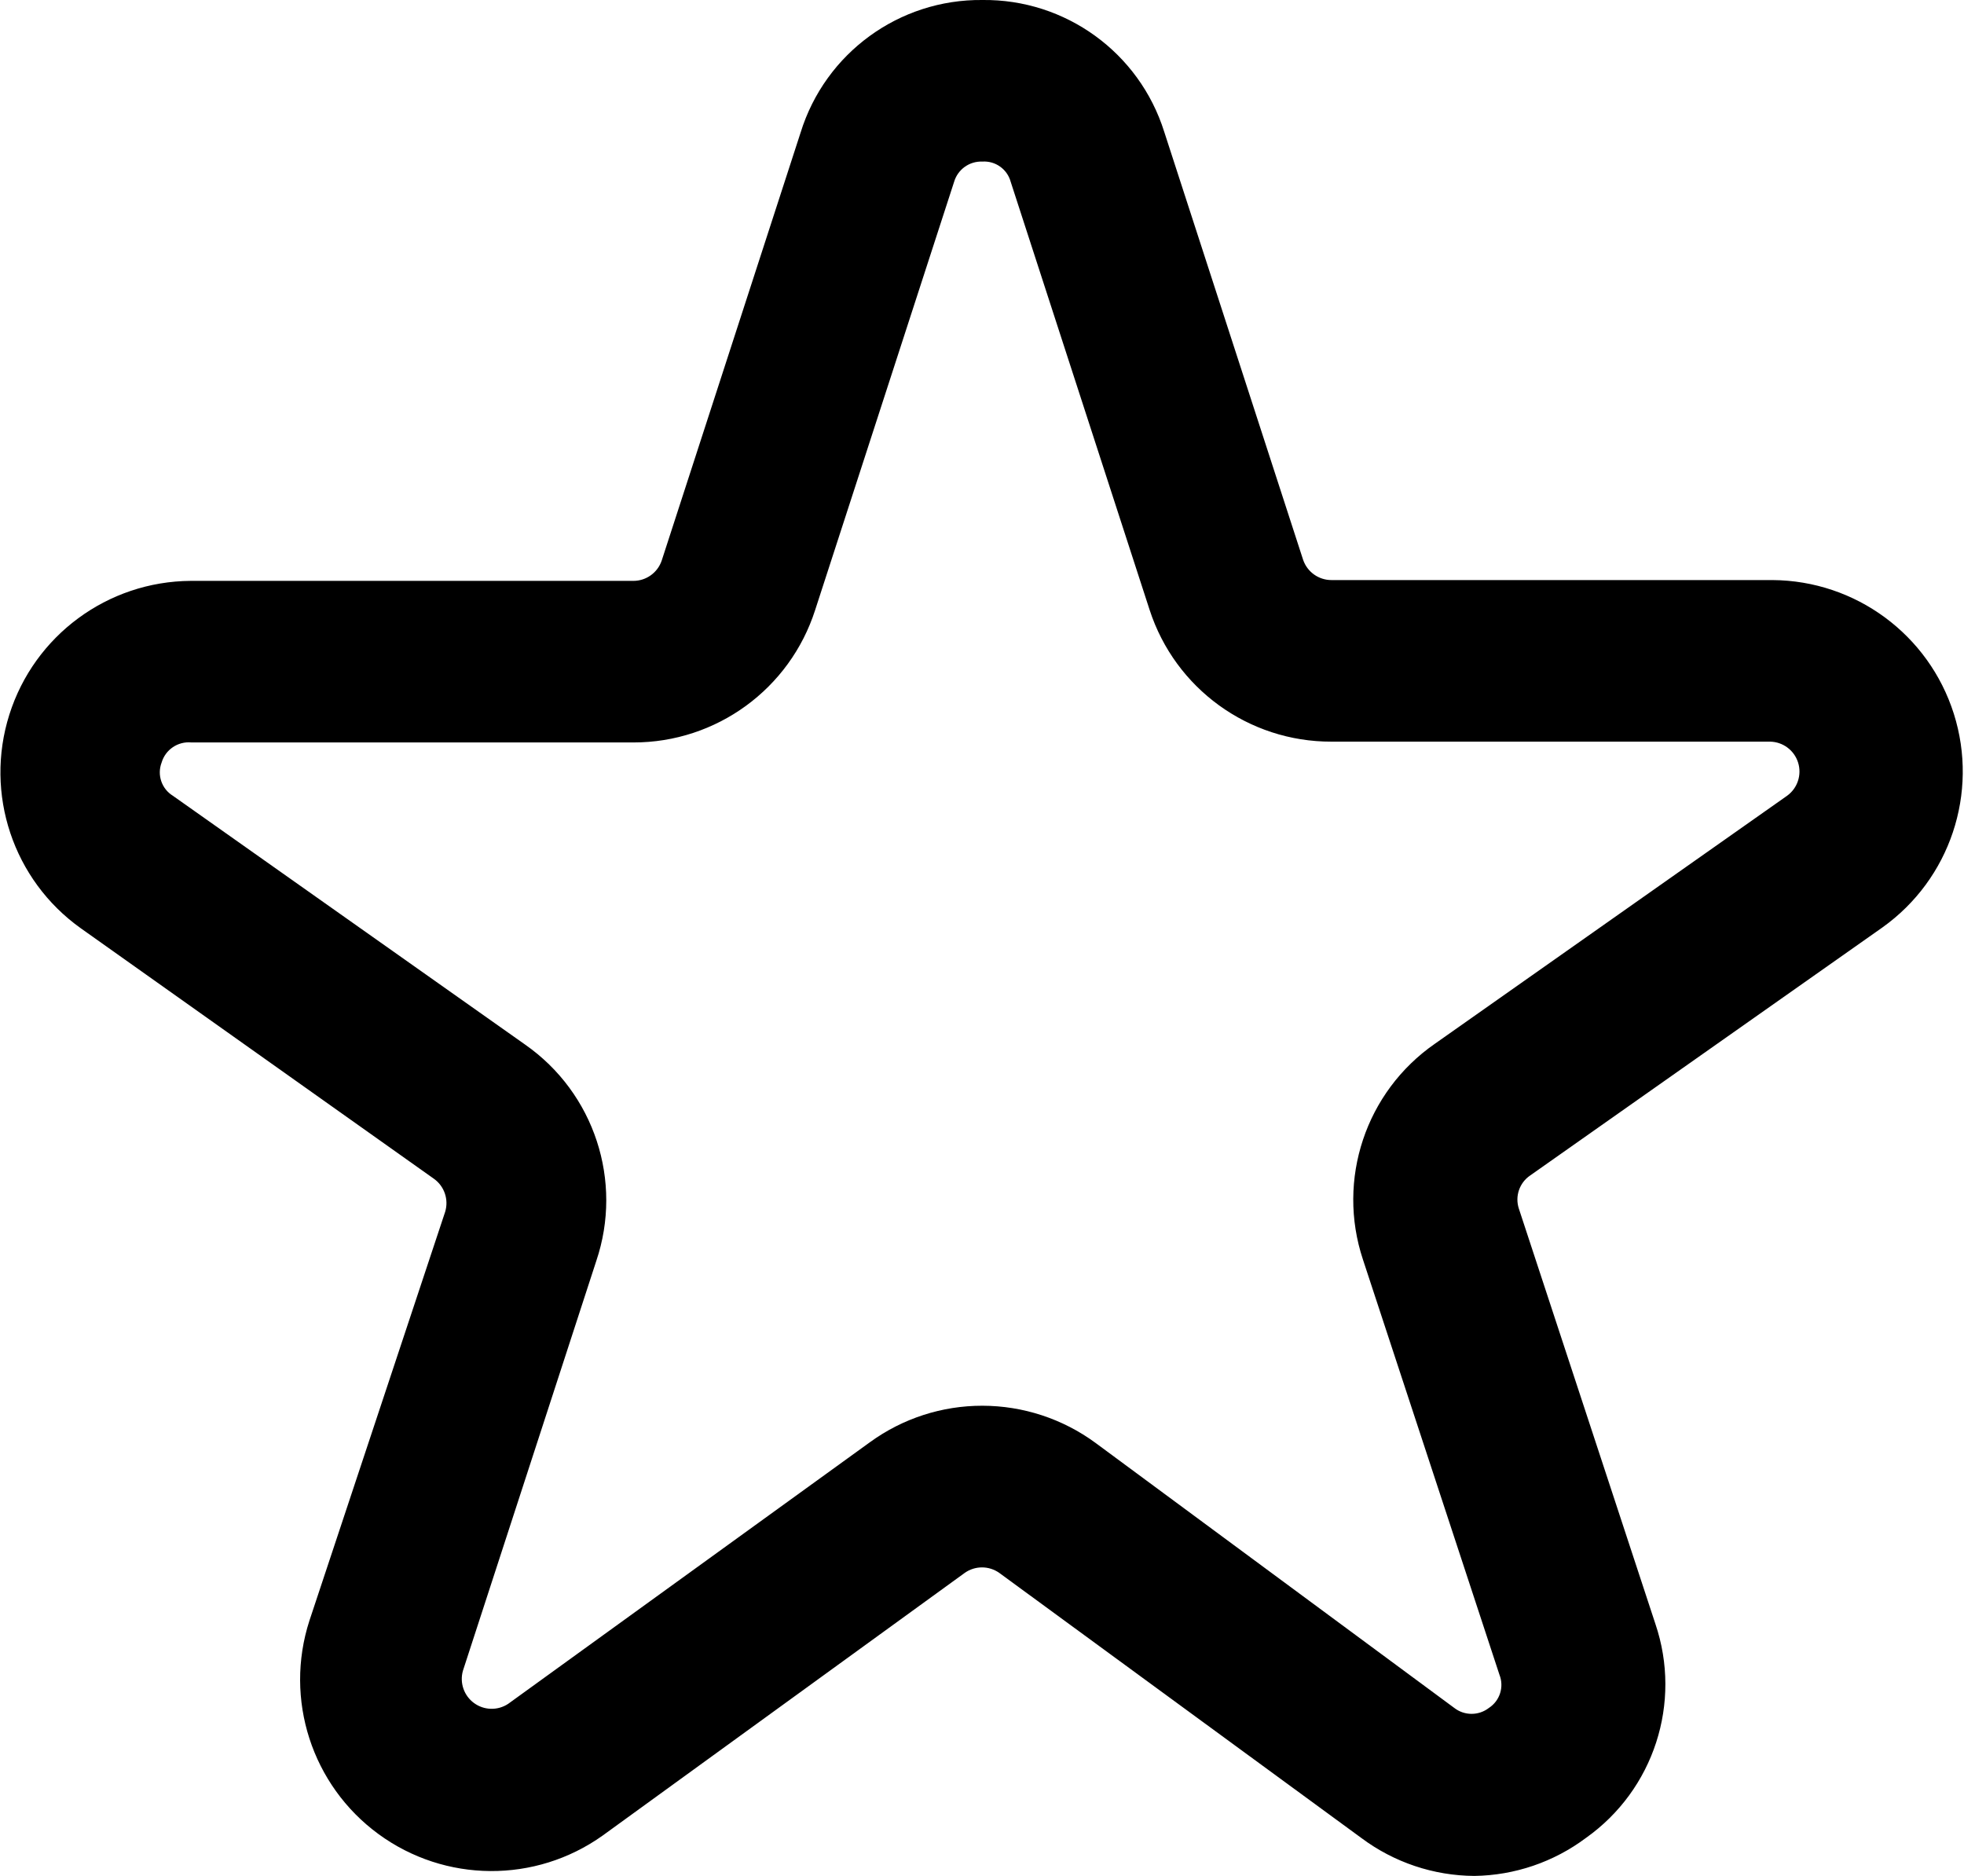
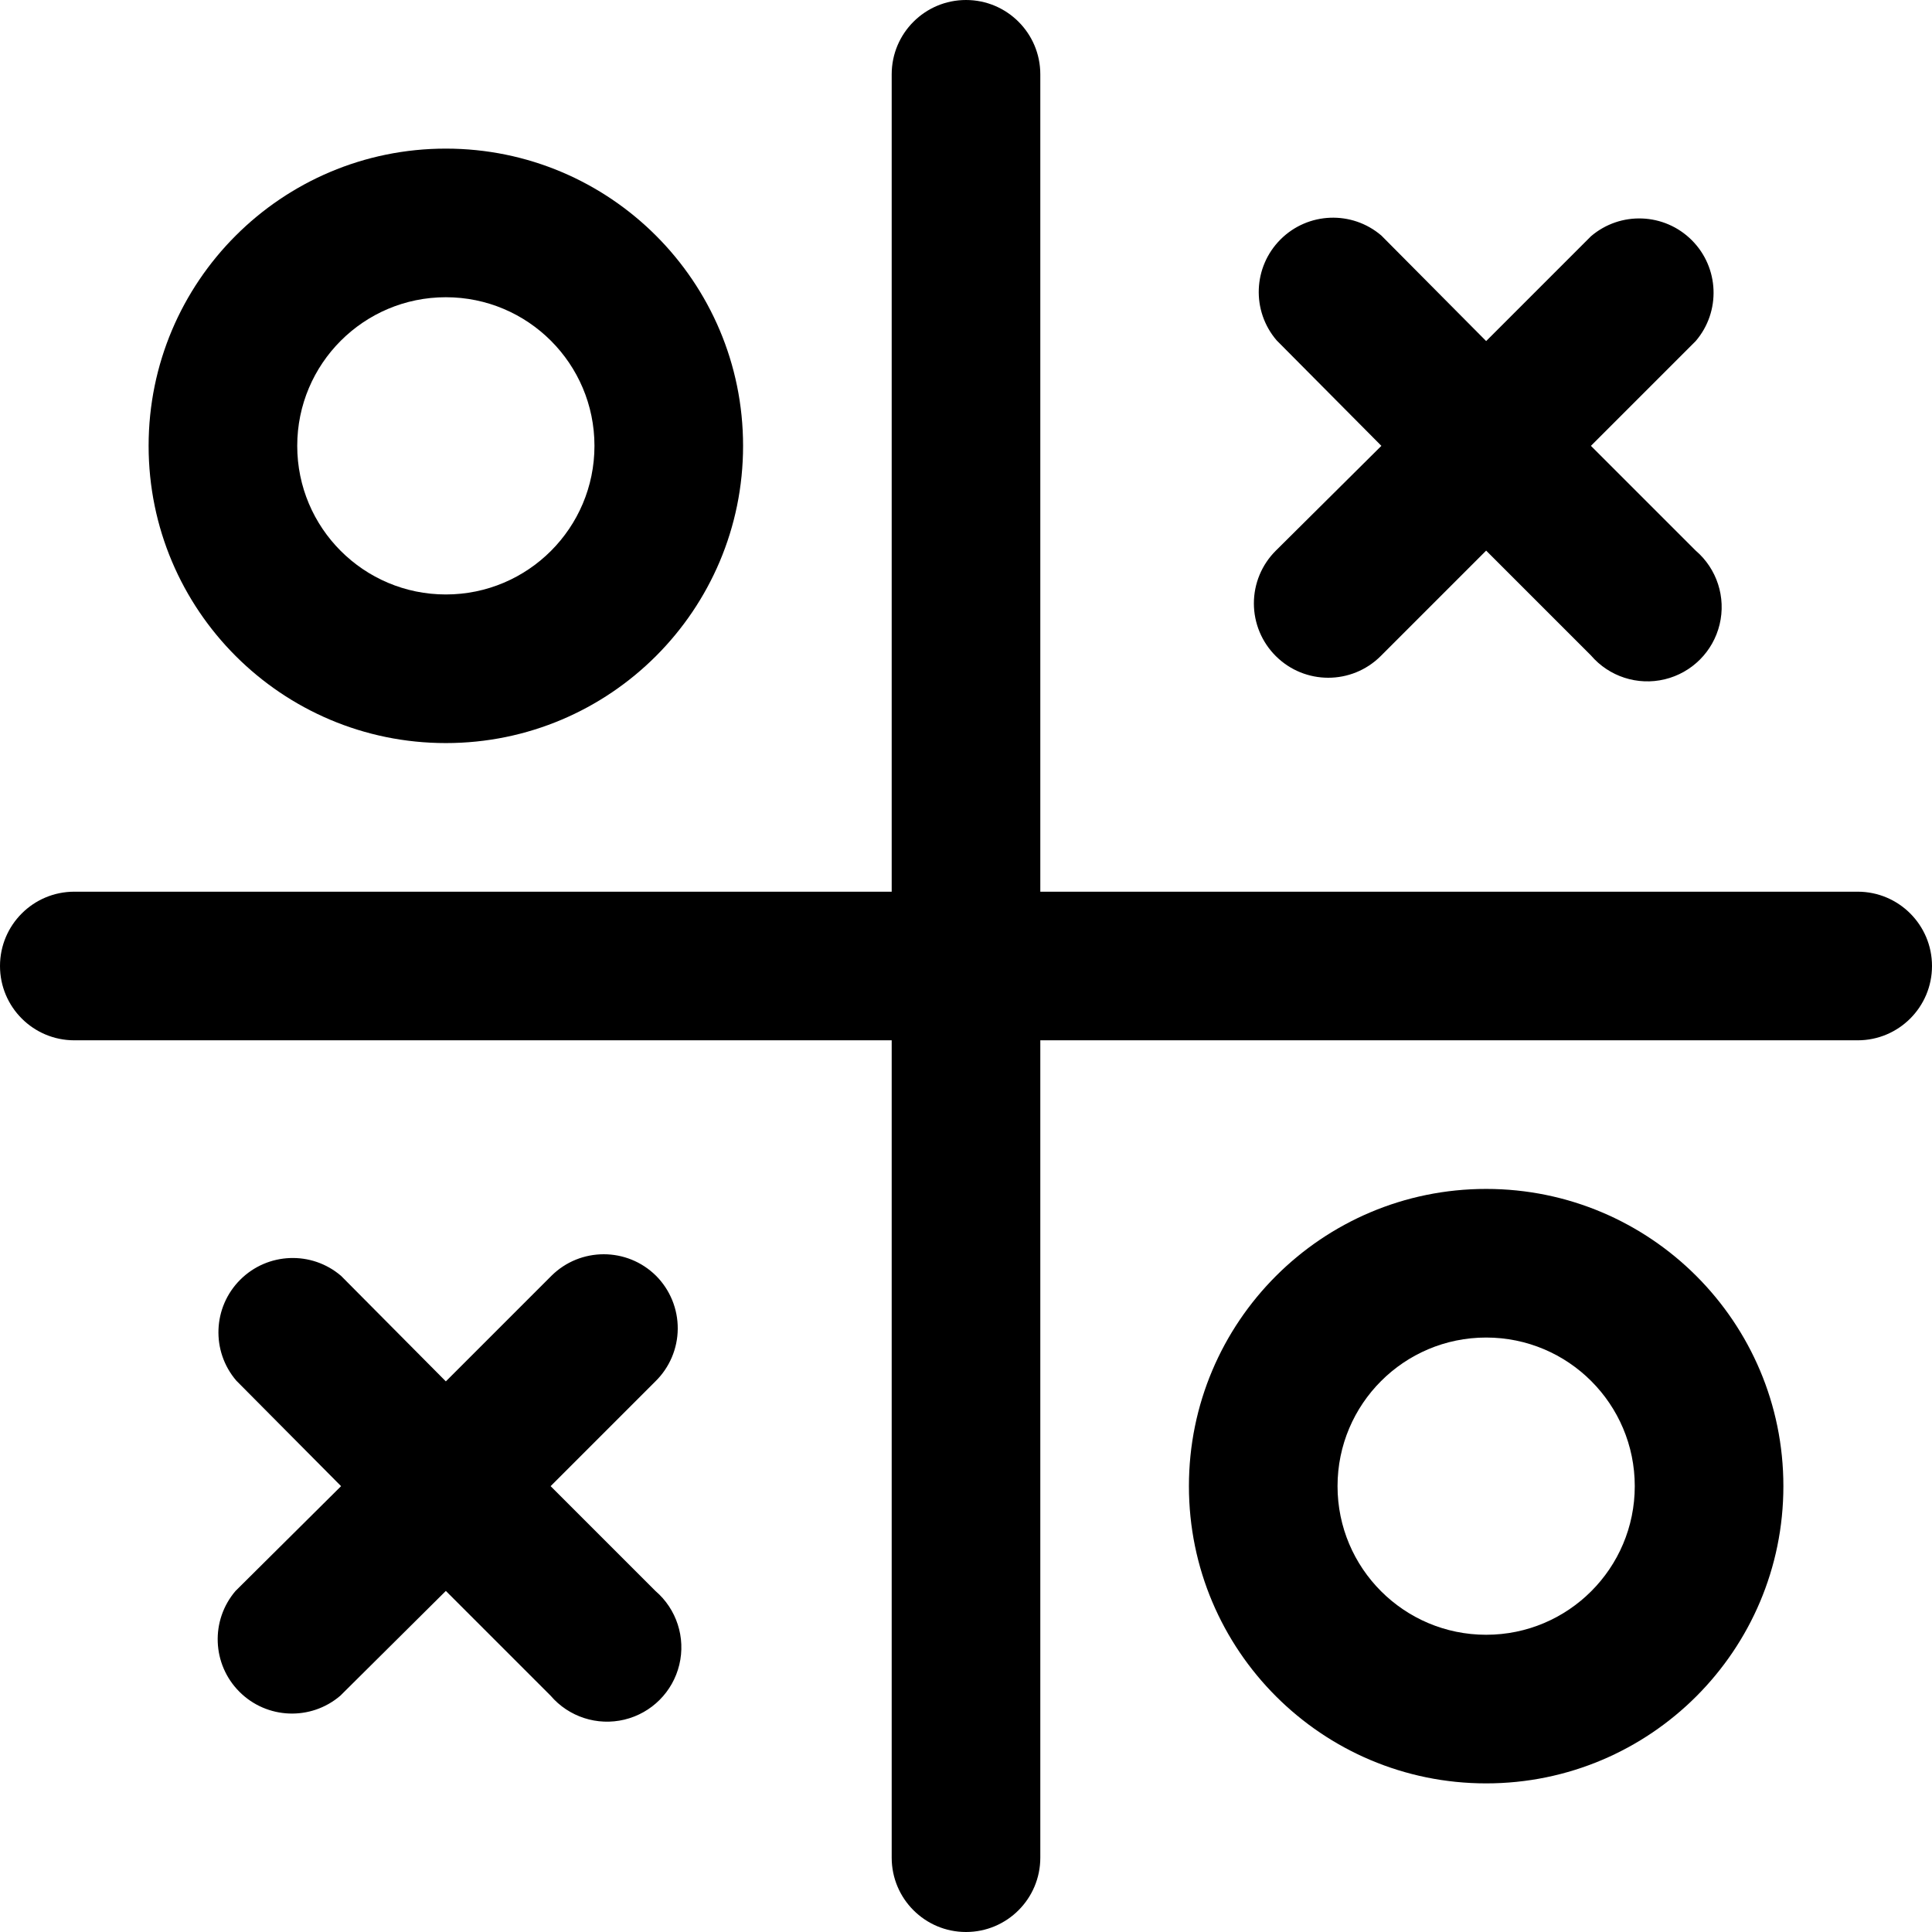
- <svg xmlns="http://www.w3.org/2000/svg" id="Layer_1" data-name="Layer 1" viewBox="0 0 24.31 23.22">
-   <path d="M18.25,23.22a2.36,2.36,0,0,1-1.4-.47l-4.48-3.28a0.37,0.37,0,0,0-.43,0L7.46,22.72a2.37,2.37,0,0,1-3.63-2.66L5.51,15a0.37,0.37,0,0,0-.14-0.41L1,11.49a2.37,2.37,0,0,1,1.36-4.3H7.84a0.37,0.37,0,0,0,.35-0.25l1.72-5.3A2.33,2.33,0,0,1,12.16,0h0a2.33,2.33,0,0,1,2.25,1.63l1.72,5.3a0.37,0.37,0,0,0,.35.25h5.46a2.37,2.37,0,0,1,1.36,4.3l-4.36,3.07a0.36,0.36,0,0,0-.14.41l1.69,5.14a2.33,2.33,0,0,1-.86,2.65A2.36,2.36,0,0,1,18.25,23.22ZM12.16,17.4a2.37,2.37,0,0,1,1.4.46L18,21.14a0.35,0.35,0,0,0,.43,0,0.34,0.34,0,0,0,.13-0.41l-1.69-5.14a2.35,2.35,0,0,1,.89-2.67l4.36-3.07a0.37,0.37,0,0,0-.21-0.67H16.48a2.36,2.36,0,0,1-2.25-1.63l-1.72-5.3A0.34,0.34,0,0,0,12.16,2h0a0.35,0.35,0,0,0-.35.25l-1.72,5.3A2.36,2.36,0,0,1,7.84,9.19H2.37A0.35,0.35,0,0,0,2,9.44a0.34,0.34,0,0,0,.14.41l4.36,3.08a2.35,2.35,0,0,1,.88,2.68L5.73,20.68a0.37,0.37,0,0,0,.56.41l4.48-3.24A2.36,2.36,0,0,1,12.16,17.4Z" />
+ <svg xmlns="http://www.w3.org/2000/svg" id="Layer_1" data-name="Layer 1" viewBox="0 0 26 26">
+   <path d="M17.17,8.83a1,1,0,0,0,1.41,0L20,7.41l1.41,1.41a1,1,0,1,0,1.41-1.41L21.41,6l1.41-1.41a1,1,0,0,0-1.41-1.41L20,4.59,18.59,3.17a1,1,0,0,0-1.41,1.41L18.59,6,17.17,7.41A1,1,0,0,0,17.17,8.83Z" />
+   <path d="M8.83,17.17a1,1,0,0,0-1.41,0L6,18.59,4.59,17.17a1,1,0,0,0-1.41,1.41L4.59,20,3.17,21.41a1,1,0,0,0,1.41,1.41L6,21.41l1.41,1.41a1,1,0,1,0,1.41-1.41L7.41,20l1.41-1.41A1,1,0,0,0,8.83,17.17Z" />
+   <path d="M25,12H14V1a1,1,0,0,0-2,0V12H1a1,1,0,0,0,0,2H12V25a1,1,0,0,0,2,0V14H25A1,1,0,0,0,25,12Z" />
+   <path d="M6,10A4,4,0,1,0,2,6,4,4,0,0,0,6,10ZM6,4A2,2,0,1,1,4,6,2,2,0,0,1,6,4Z" />
+   <path d="M20,16a4,4,0,1,0,4,4A4,4,0,0,0,20,16Zm0,6a2,2,0,1,1,2-2A2,2,0,0,1,20,22Z" />
</svg>
